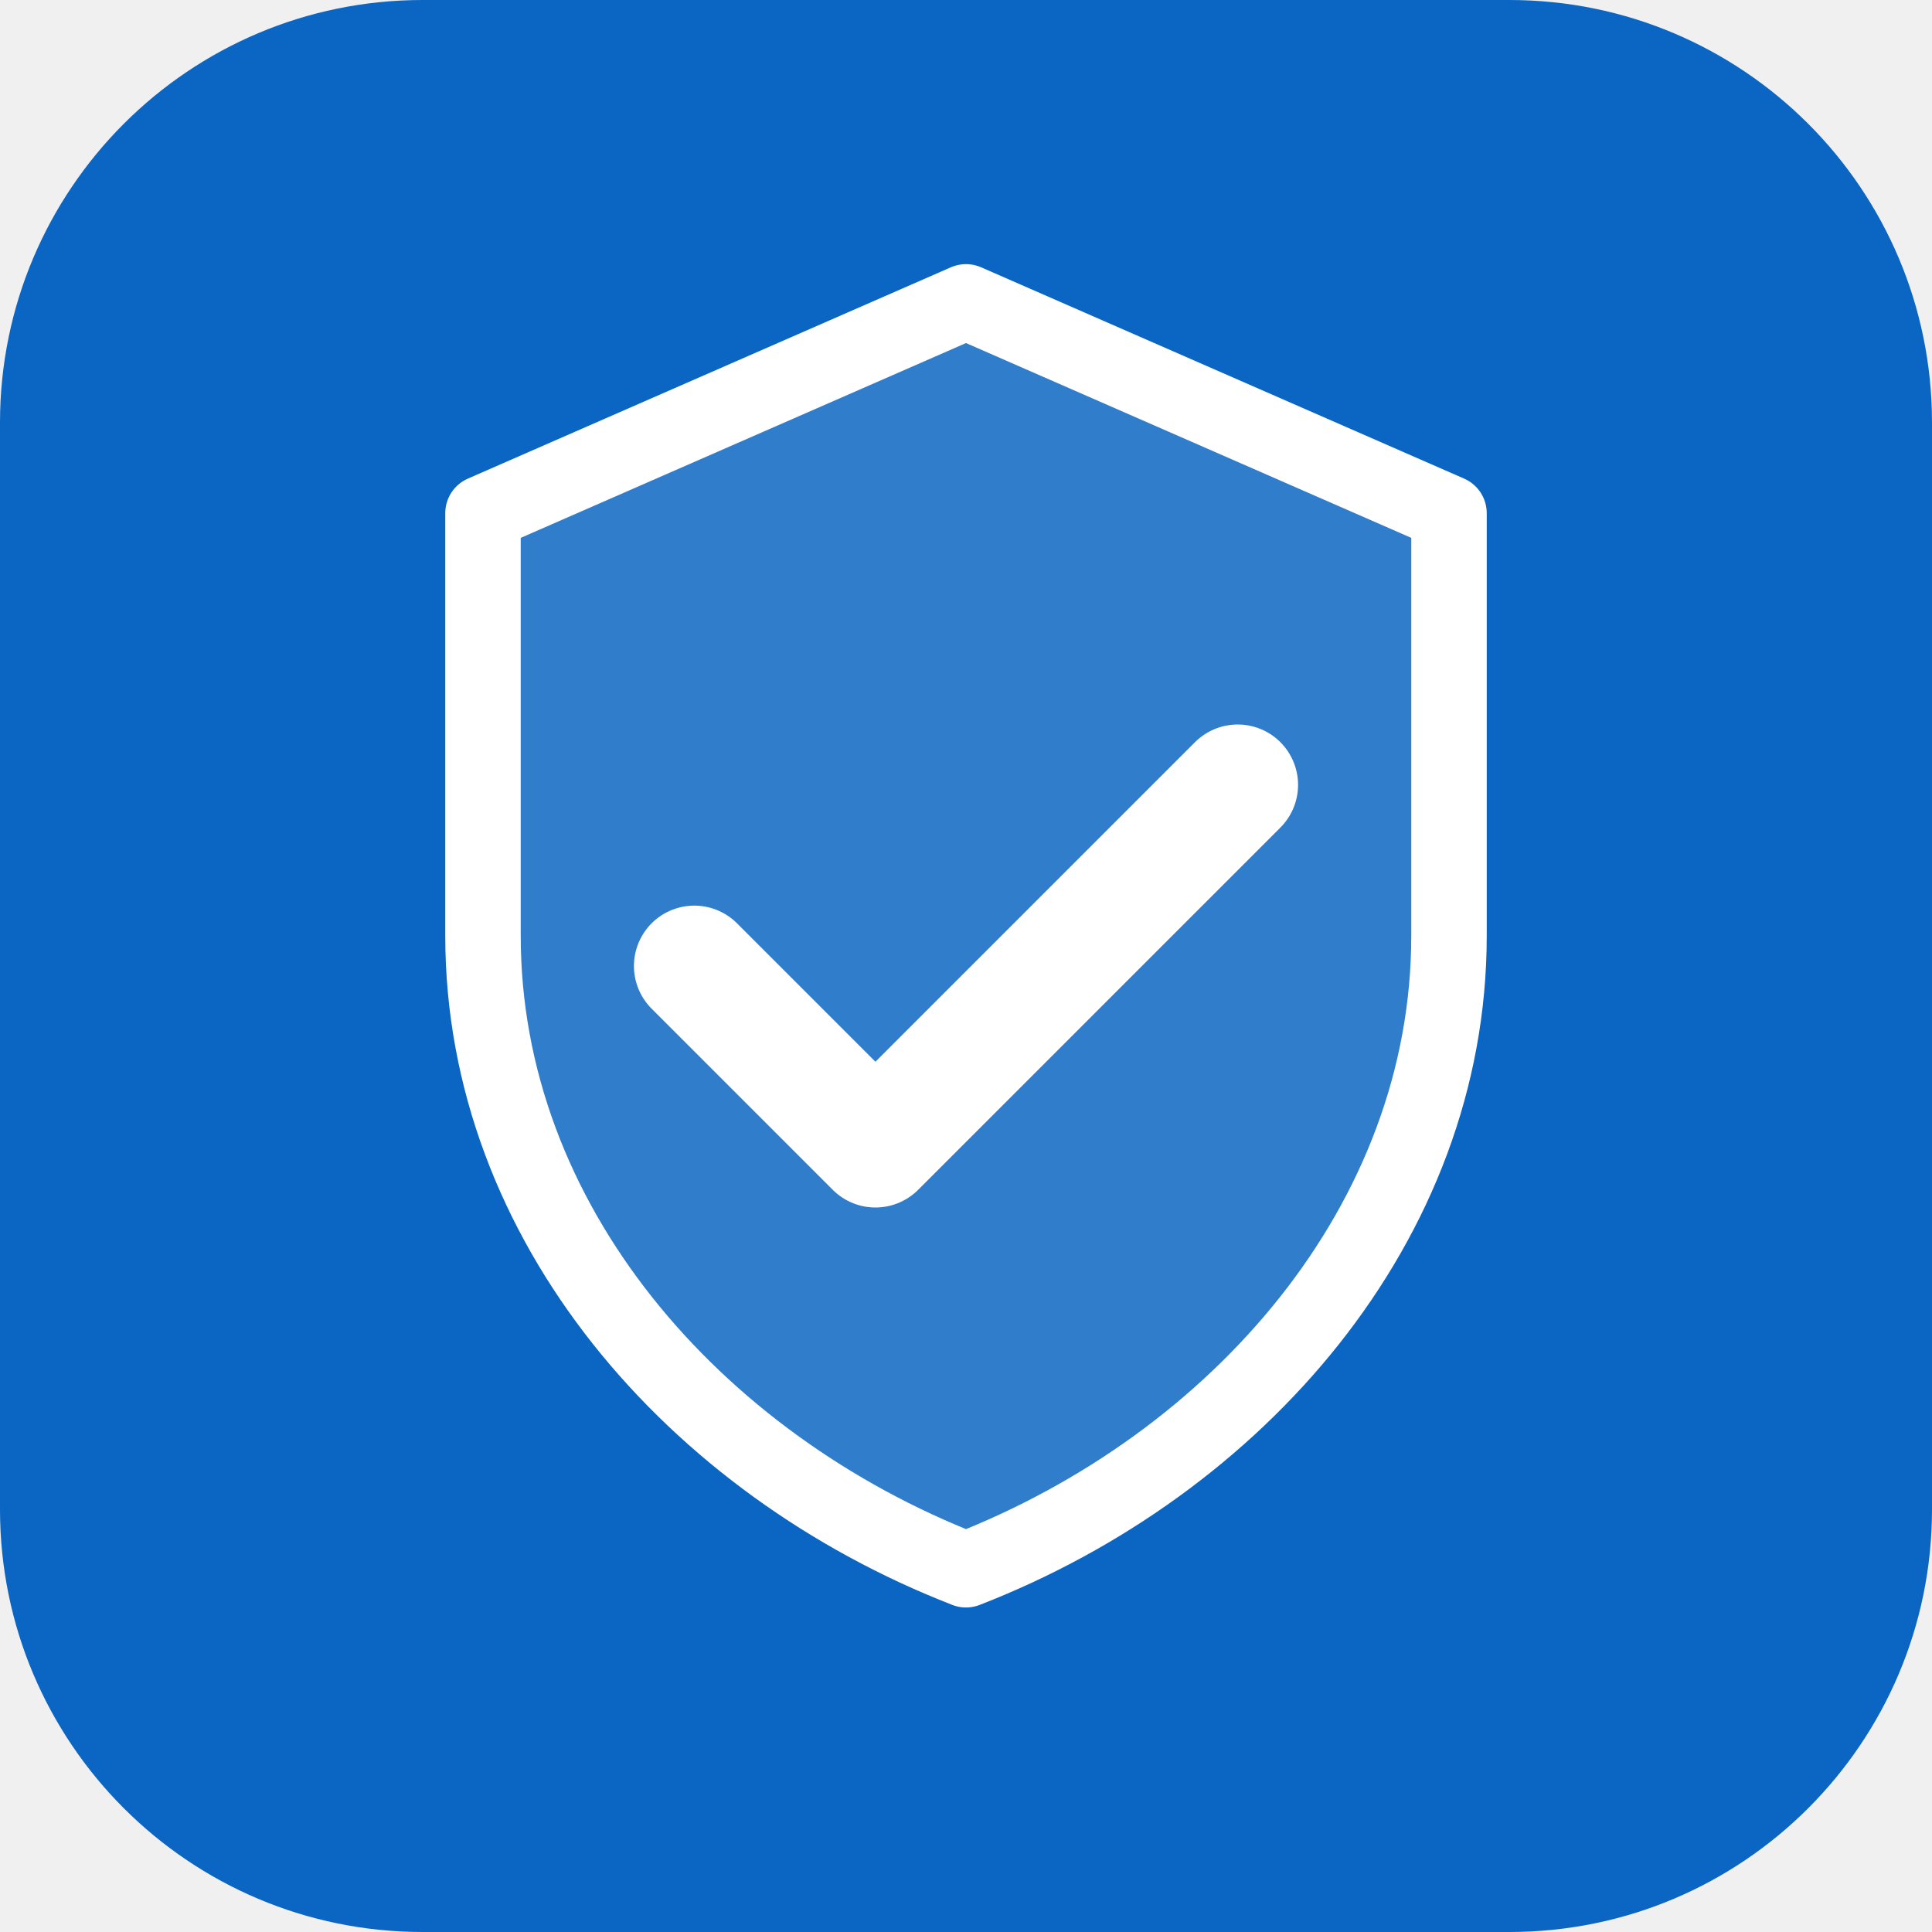
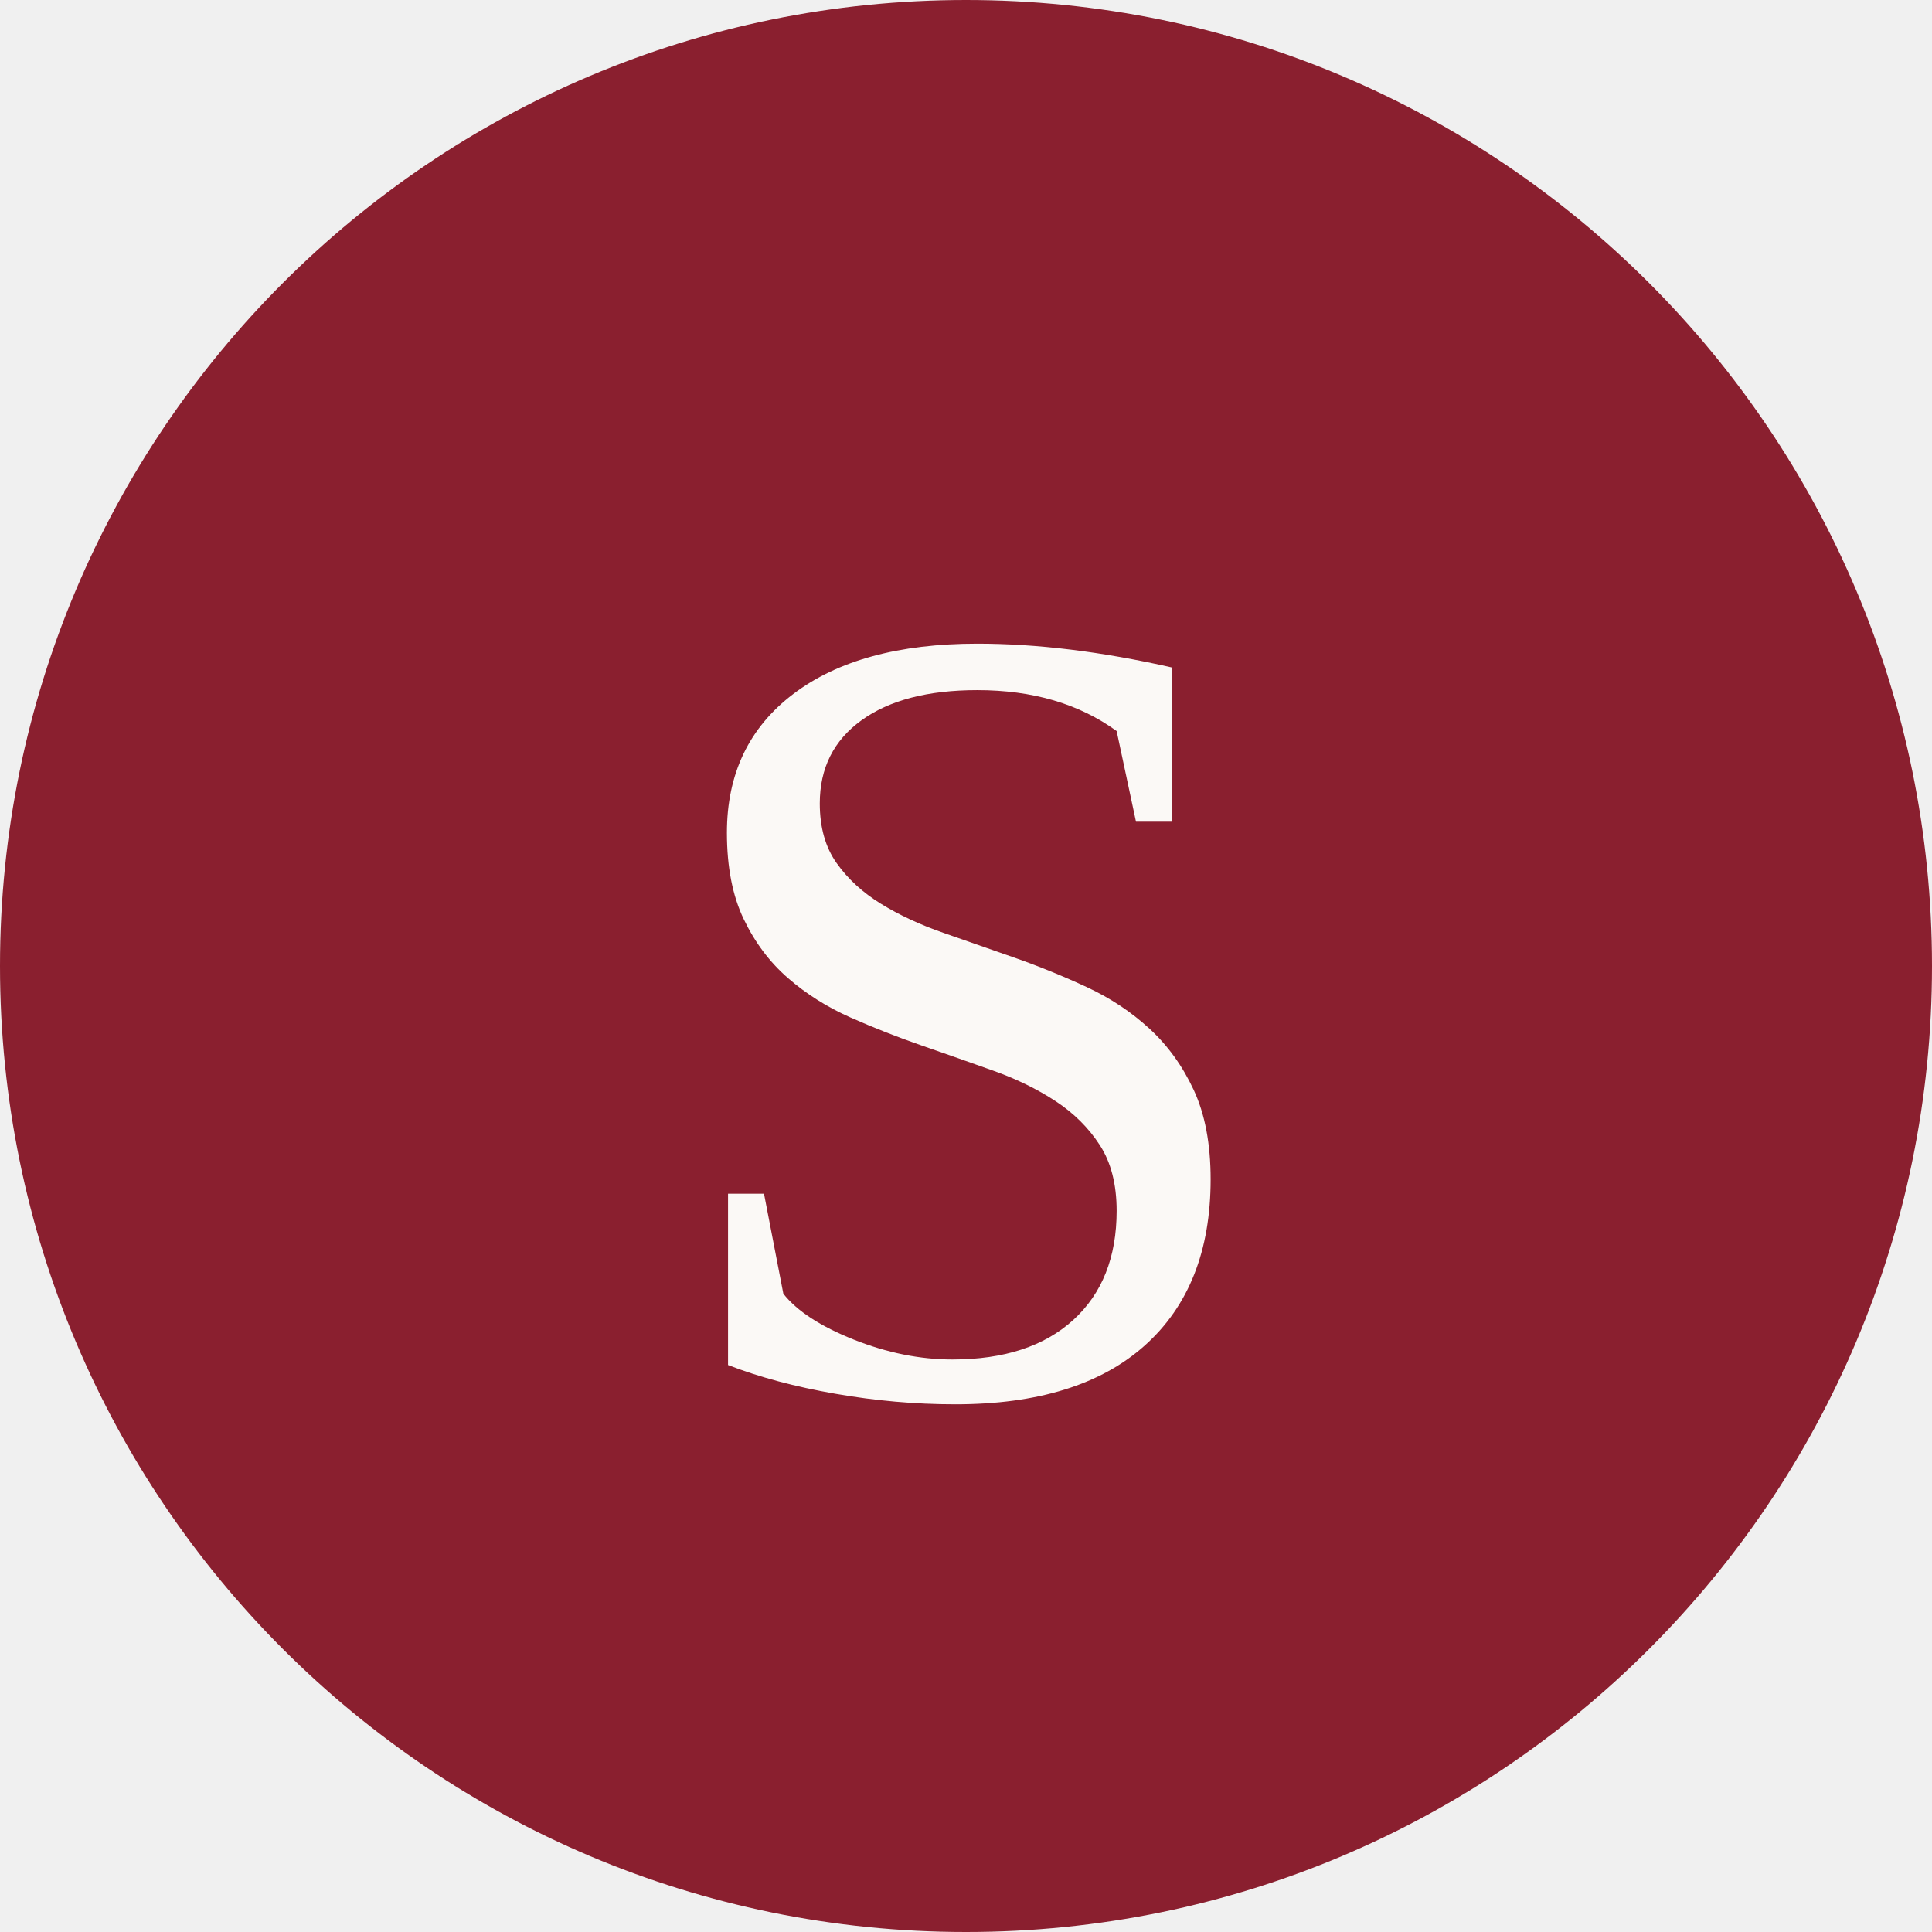
- <svg xmlns="http://www.w3.org/2000/svg" viewBox="0 0 512 512">
-   <rect width="512" height="512" rx="112" fill="#0a66c2" />
-   <path d="M256 80 L384 136 L384 248        C384 324 328 388 256 416        C184 388 128 324 128 248        L128 136 Z" fill="rgba(255,255,255,0.15)" stroke="white" stroke-width="20" stroke-linejoin="round" />
-   <path d="M184 256 L232 304 L328 208" stroke="white" stroke-width="32" stroke-linecap="round" stroke-linejoin="round" fill="none" />
+ <svg xmlns="http://www.w3.org/2000/svg" viewBox="0 0 512 512" role="img" aria-label="SkillSeal">
+   <circle cx="256" cy="256" r="256" fill="#8A1F2F" />
+   <text x="256" y="268" text-anchor="middle" dominant-baseline="central" fill="#FBF9F6" font-family="Newsreader, Georgia, 'Times New Roman', serif" font-weight="500" font-size="300" letter-spacing="-3">S</text>
</svg>
